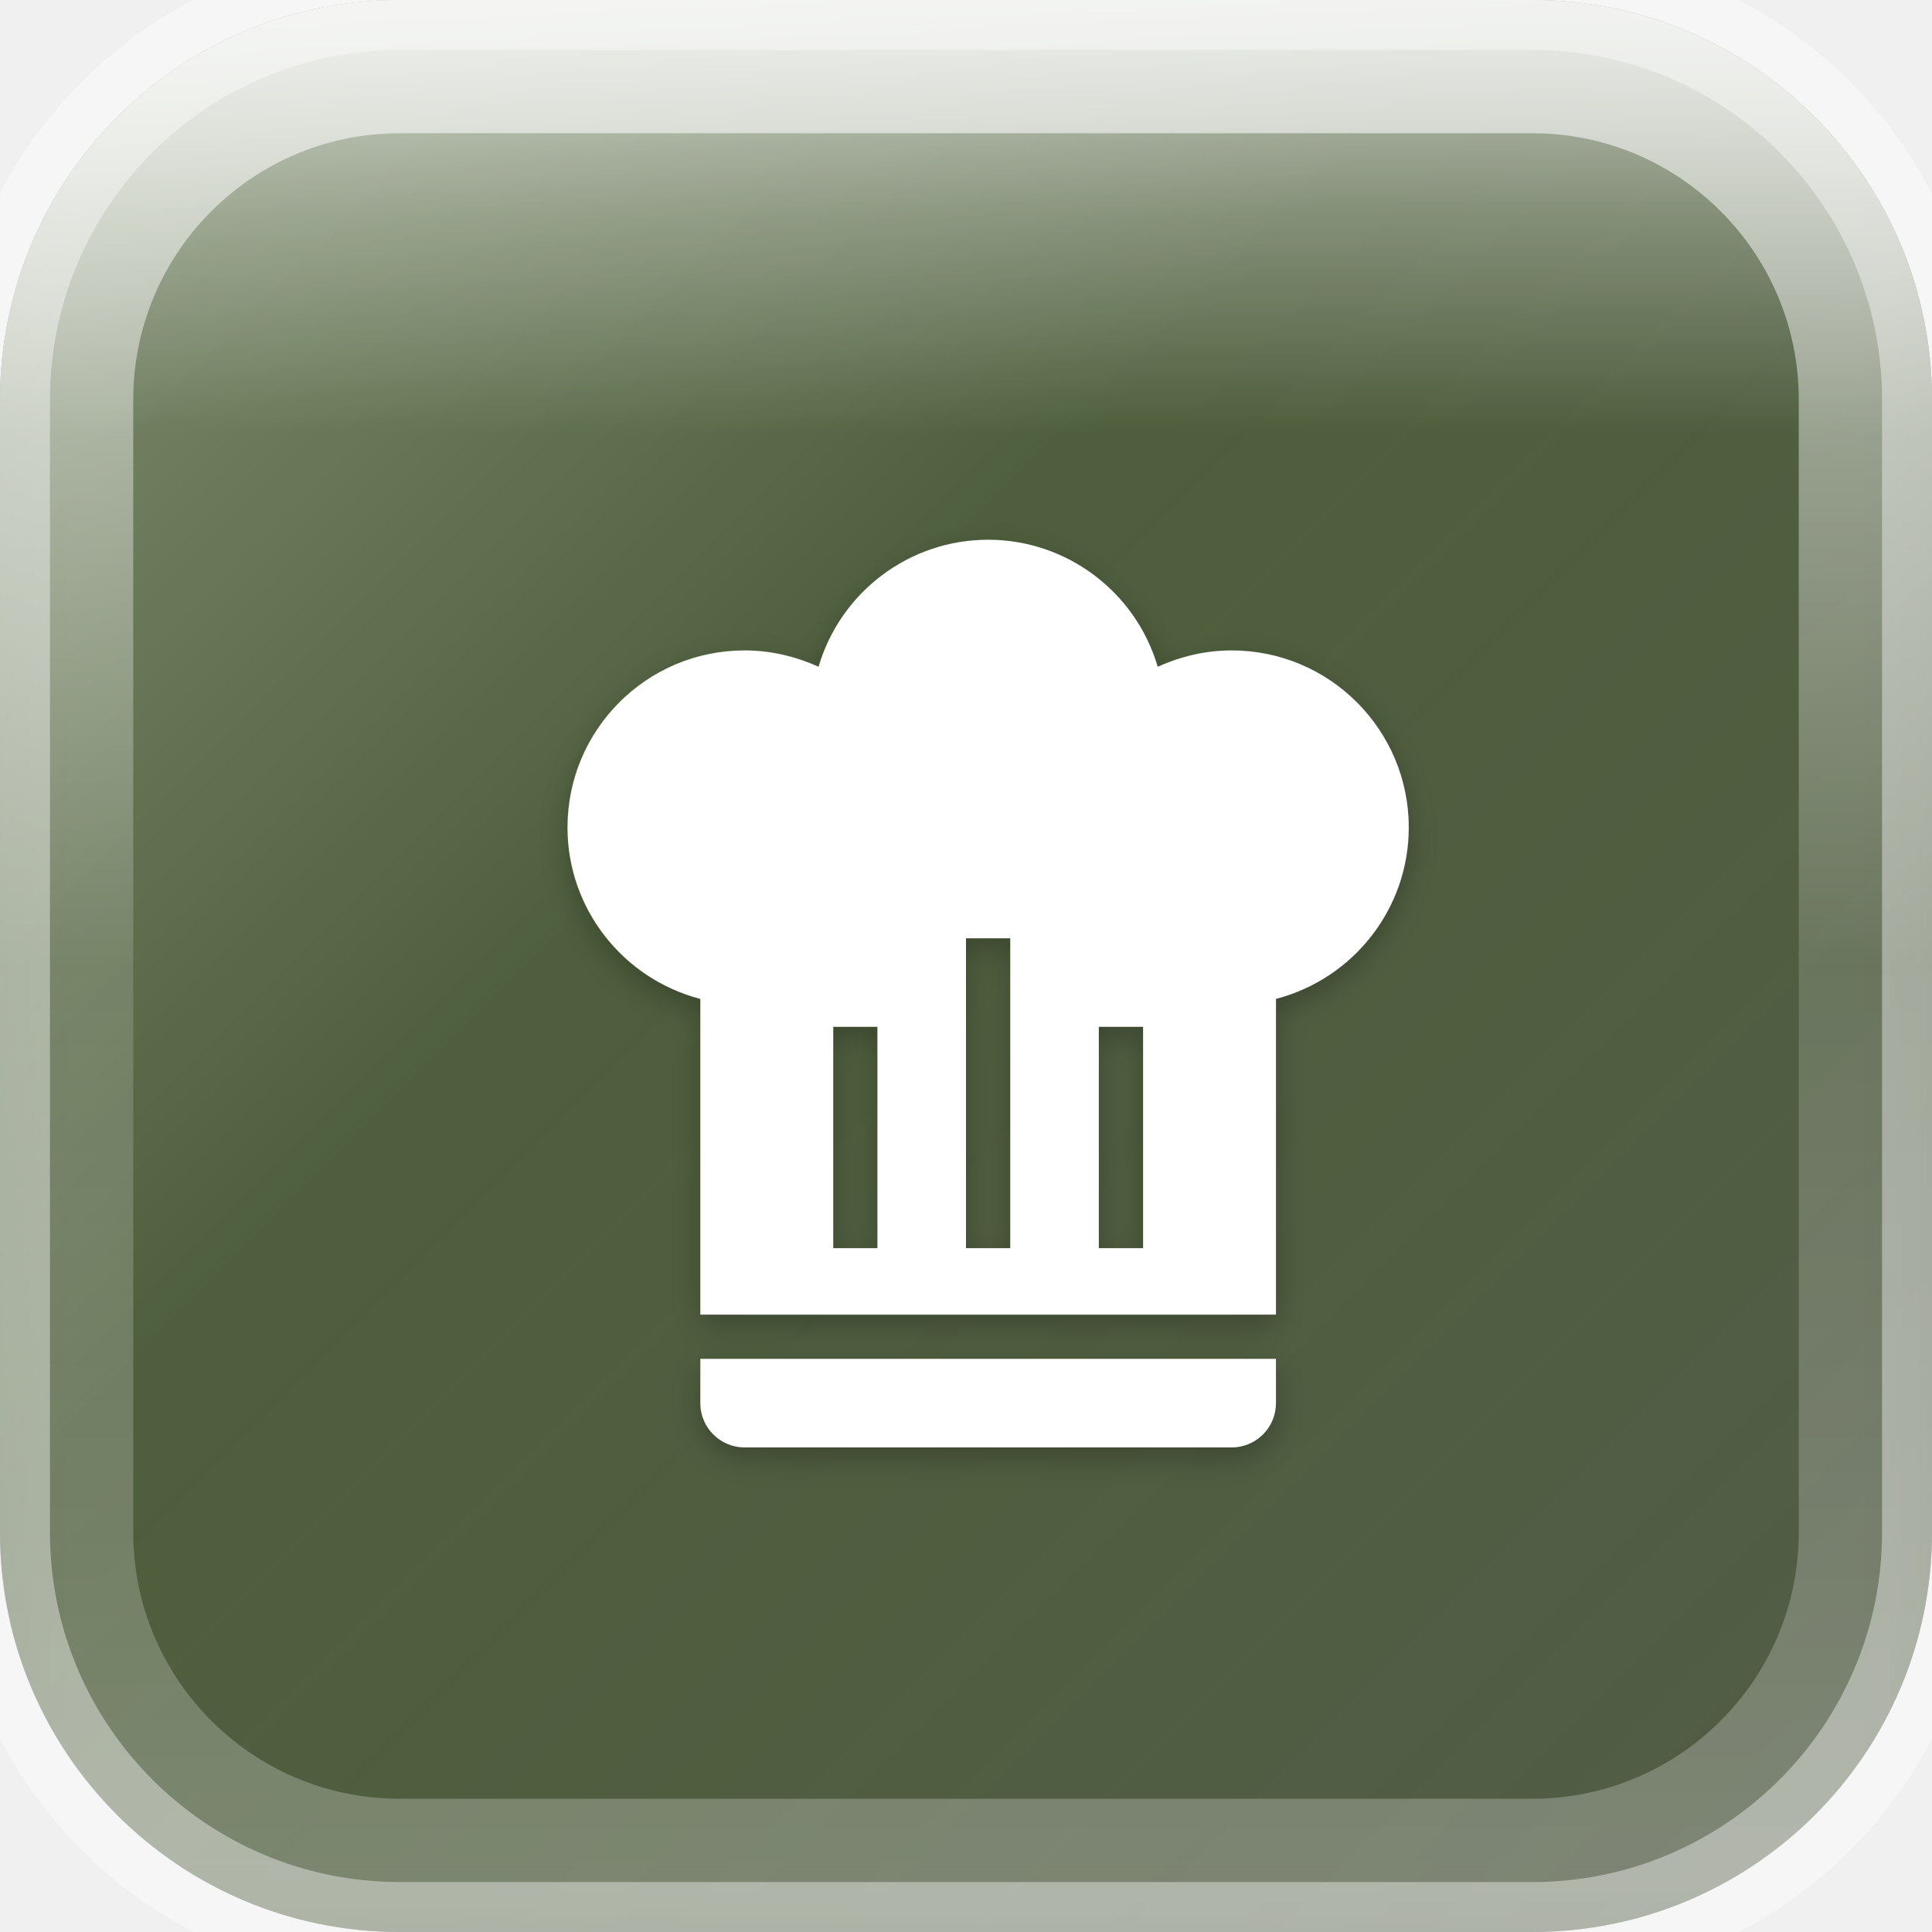
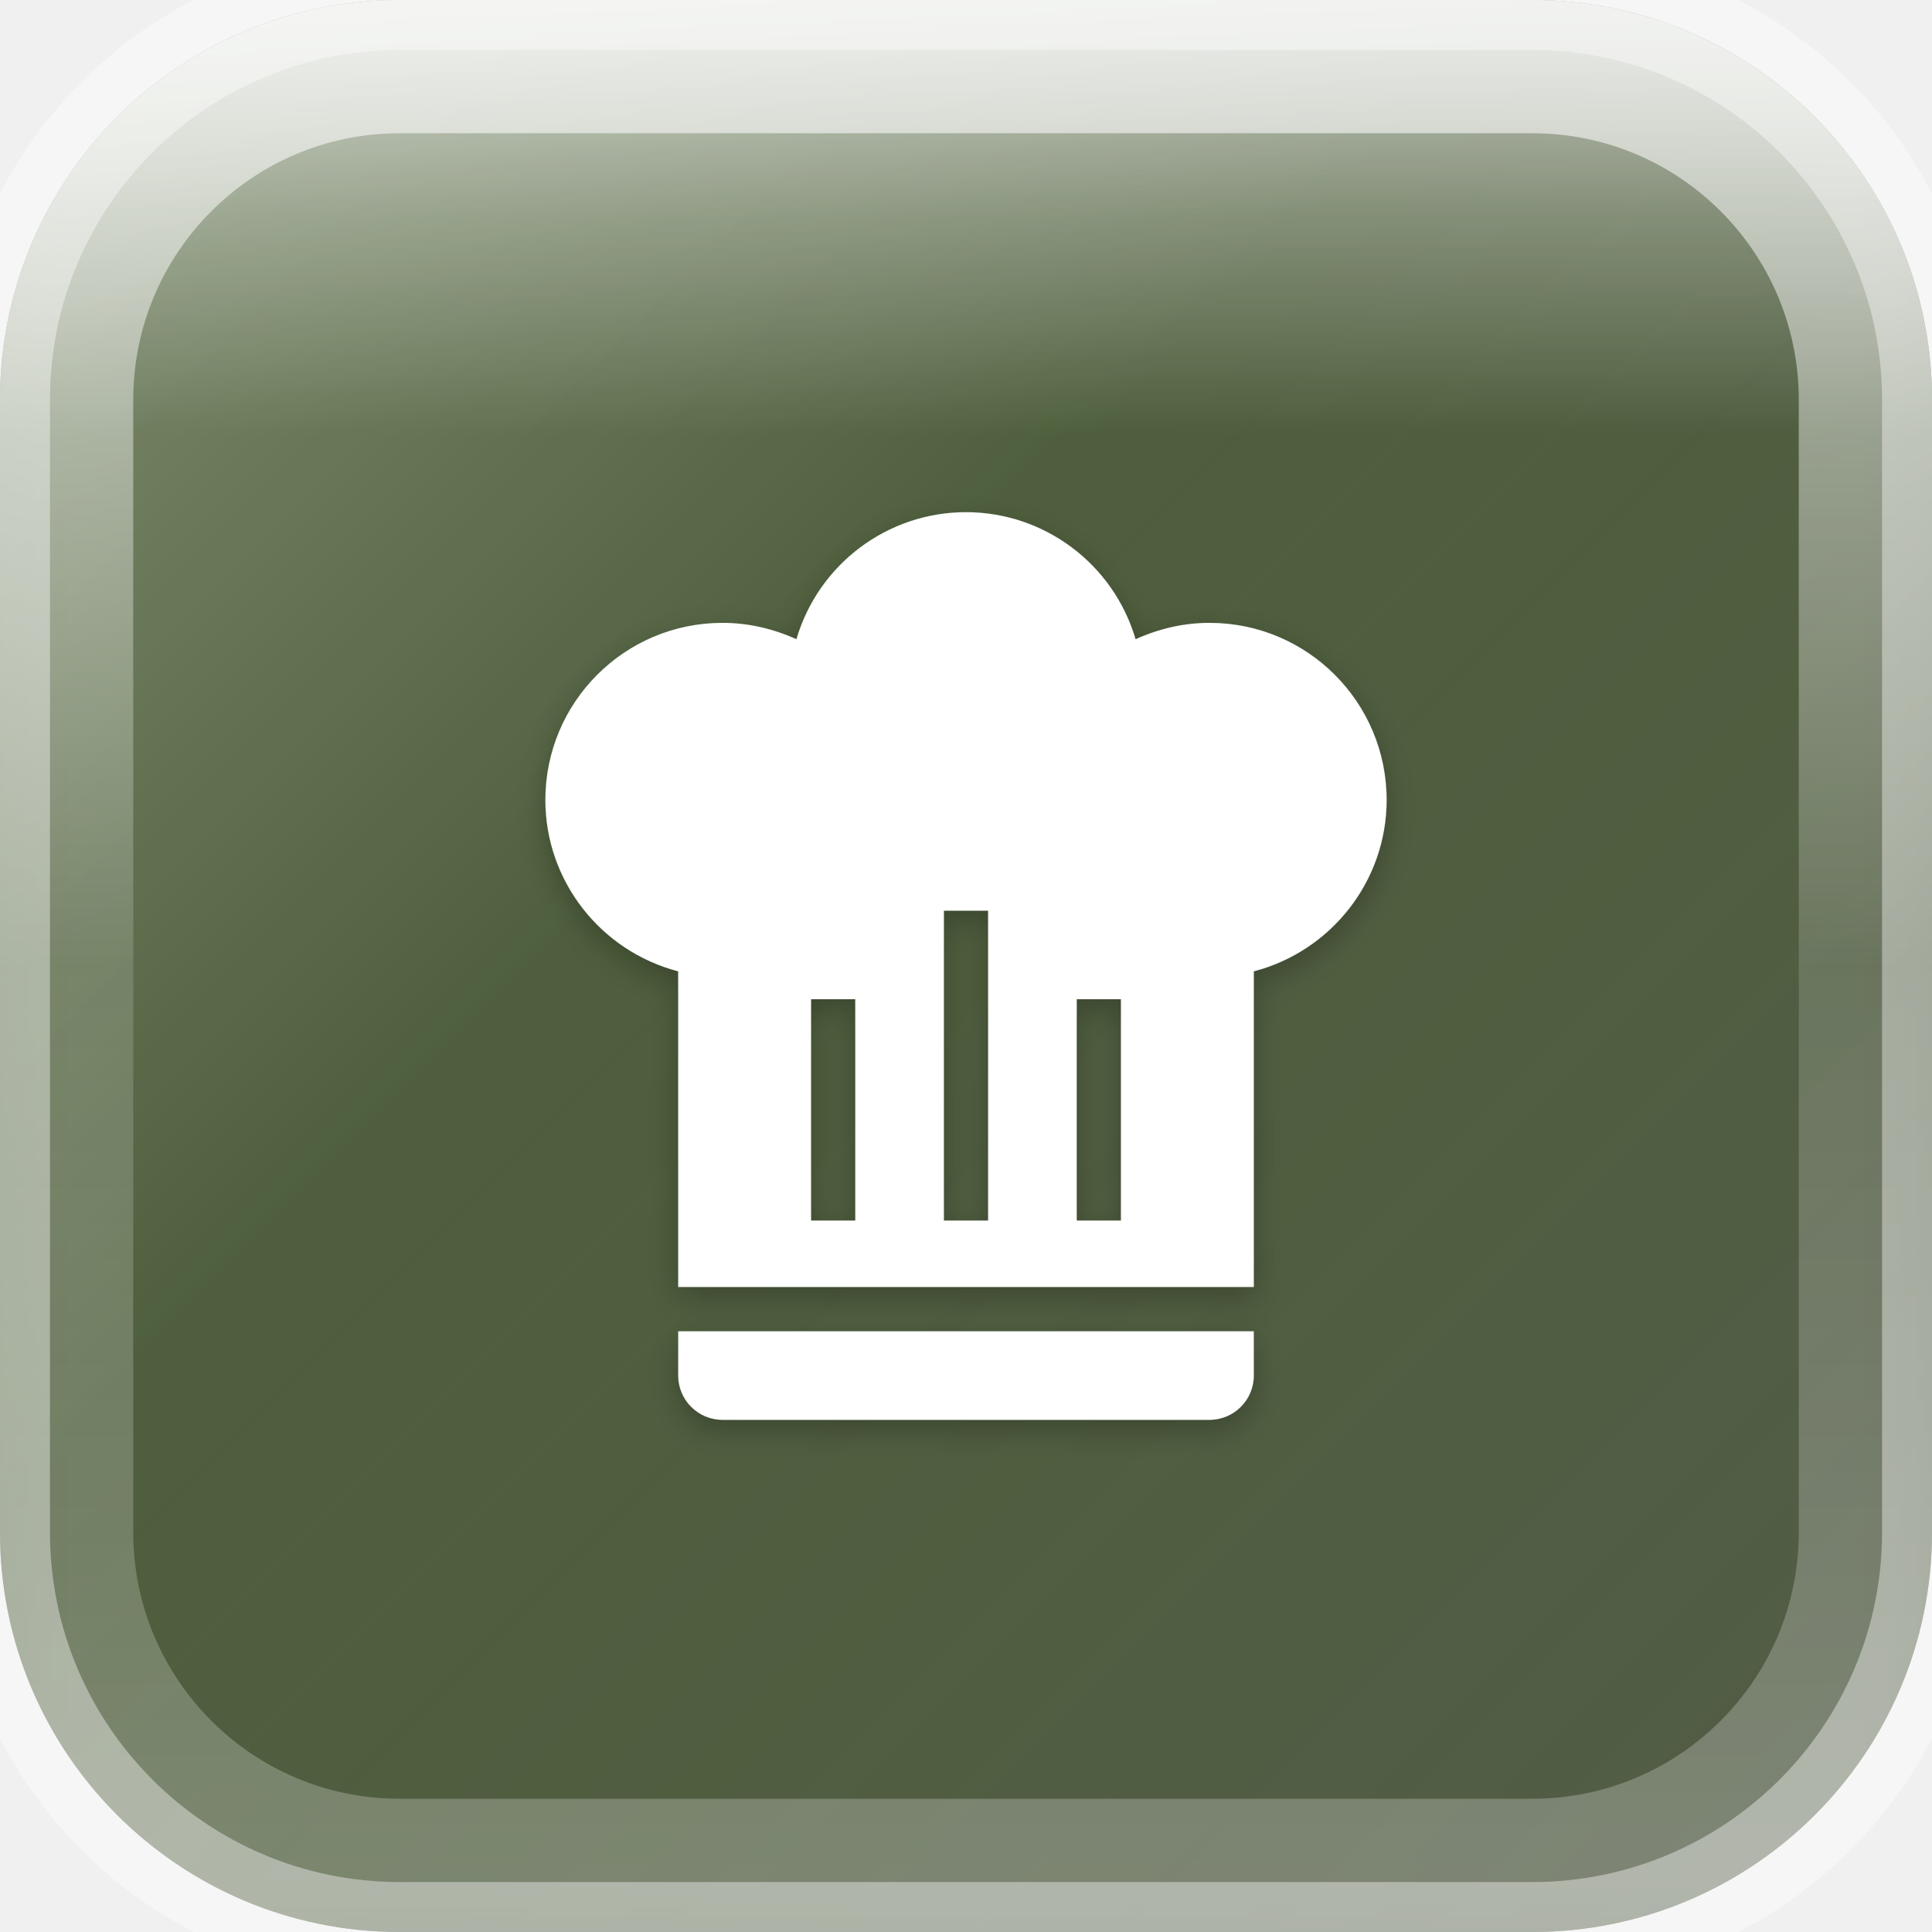
<svg xmlns="http://www.w3.org/2000/svg" width="29" height="29" viewBox="0 0 29 29">
  <defs>
    <linearGradient id="greenBase" x1="0%" y1="0%" x2="100%" y2="100%">
      <stop offset="0%" style="stop-color:#253d0a" />
      <stop offset="50%" style="stop-color:#1a2e05" />
      <stop offset="100%" style="stop-color:#121f03" />
    </linearGradient>
    <linearGradient id="glassGradient" x1="0%" y1="0%" x2="100%" y2="100%">
      <stop offset="0%" style="stop-color:rgba(255,255,255,0.35)" />
      <stop offset="40%" style="stop-color:rgba(255,255,255,0.12)" />
      <stop offset="100%" style="stop-color:rgba(255,255,255,0.18)" />
    </linearGradient>
    <linearGradient id="specularHighlight" x1="50%" y1="0%" x2="50%" y2="100%">
      <stop offset="0%" style="stop-color:rgba(255,255,255,0.7)" />
      <stop offset="25%" style="stop-color:rgba(255,255,255,0.3)" />
      <stop offset="50%" style="stop-color:rgba(255,255,255,0)" />
    </linearGradient>
    <linearGradient id="edgeHighlight" x1="50%" y1="0%" x2="50%" y2="100%">
      <stop offset="0%" style="stop-color:rgba(255,255,255,0.6)" />
      <stop offset="50%" style="stop-color:rgba(255,255,255,0.15)" />
      <stop offset="100%" style="stop-color:rgba(255,255,255,0.25)" />
    </linearGradient>
    <filter id="innerGlow" x="-50%" y="-50%" width="200%" height="200%">
      <feGaussianBlur stdDeviation="0.58" result="blur" />
      <feComposite in="SourceGraphic" in2="blur" operator="over" />
    </filter>
    <filter id="iconShadow" x="-30%" y="-30%" width="160%" height="160%">
      <feDropShadow dx="0" dy="0.58" stdDeviation="0.725" flood-color="rgba(0,0,0,0.35)" />
      <feDropShadow dx="0" dy="0.232" stdDeviation="0.348" flood-color="rgba(0,0,0,0.25)" />
    </filter>
    <clipPath id="roundedClip">
      <rect x="0" y="0" width="29" height="29" rx="6" ry="6" />
    </clipPath>
  </defs>
  <g clip-path="url(#roundedClip)">
    <rect x="0" y="0" width="29" height="29" fill="url(#greenBase)" />
    <rect x="0" y="0" width="29" height="29" fill="url(#glassGradient)" />
    <rect x="0" y="0" width="29" height="13.05" fill="url(#specularHighlight)" />
    <rect x="0" y="0" width="29" height="29" fill="rgba(255,255,255,0.06)" filter="url(#innerGlow)" />
  </g>
  <rect x="1" y="1" width="27" height="27" rx="5" ry="5" fill="none" stroke="url(#edgeHighlight)" stroke-width="2" />
  <rect x="0" y="0" width="29" height="29" rx="6" ry="6" fill="none" stroke="rgba(255,255,255,0.4)" stroke-width="1.5" />
-   <g transform="translate(6.525, 7.105) scale(0.6645833)" filter="url(#iconShadow)">
+   <g transform="translate(6.192708, 6.691146) scale(0.6645833)" filter="url(#iconShadow)">
    <path d="M12.5,1.5C10.73,1.5 9.17,2.67 8.67,4.37C8.14,4.13 7.58,4 7,4A4,4 0 0,0 3,8C3,9.82 4.24,11.41 6,11.87V19H19V11.87C20.76,11.41 22,9.82 22,8A4,4 0 0,0 18,4C17.42,4 16.86,4.13 16.33,4.37C15.83,2.67 14.27,1.5 12.5,1.5M12,10.5H13V17.5H12V10.5M9,12.5H10V17.5H9V12.5M15,12.5H16V17.5H15V12.5M6,20V21A1,1 0 0,0 7,22H18A1,1 0 0,0 19,21V20H6Z" fill="white" fill-rule="evenodd" />
  </g>
</svg>
